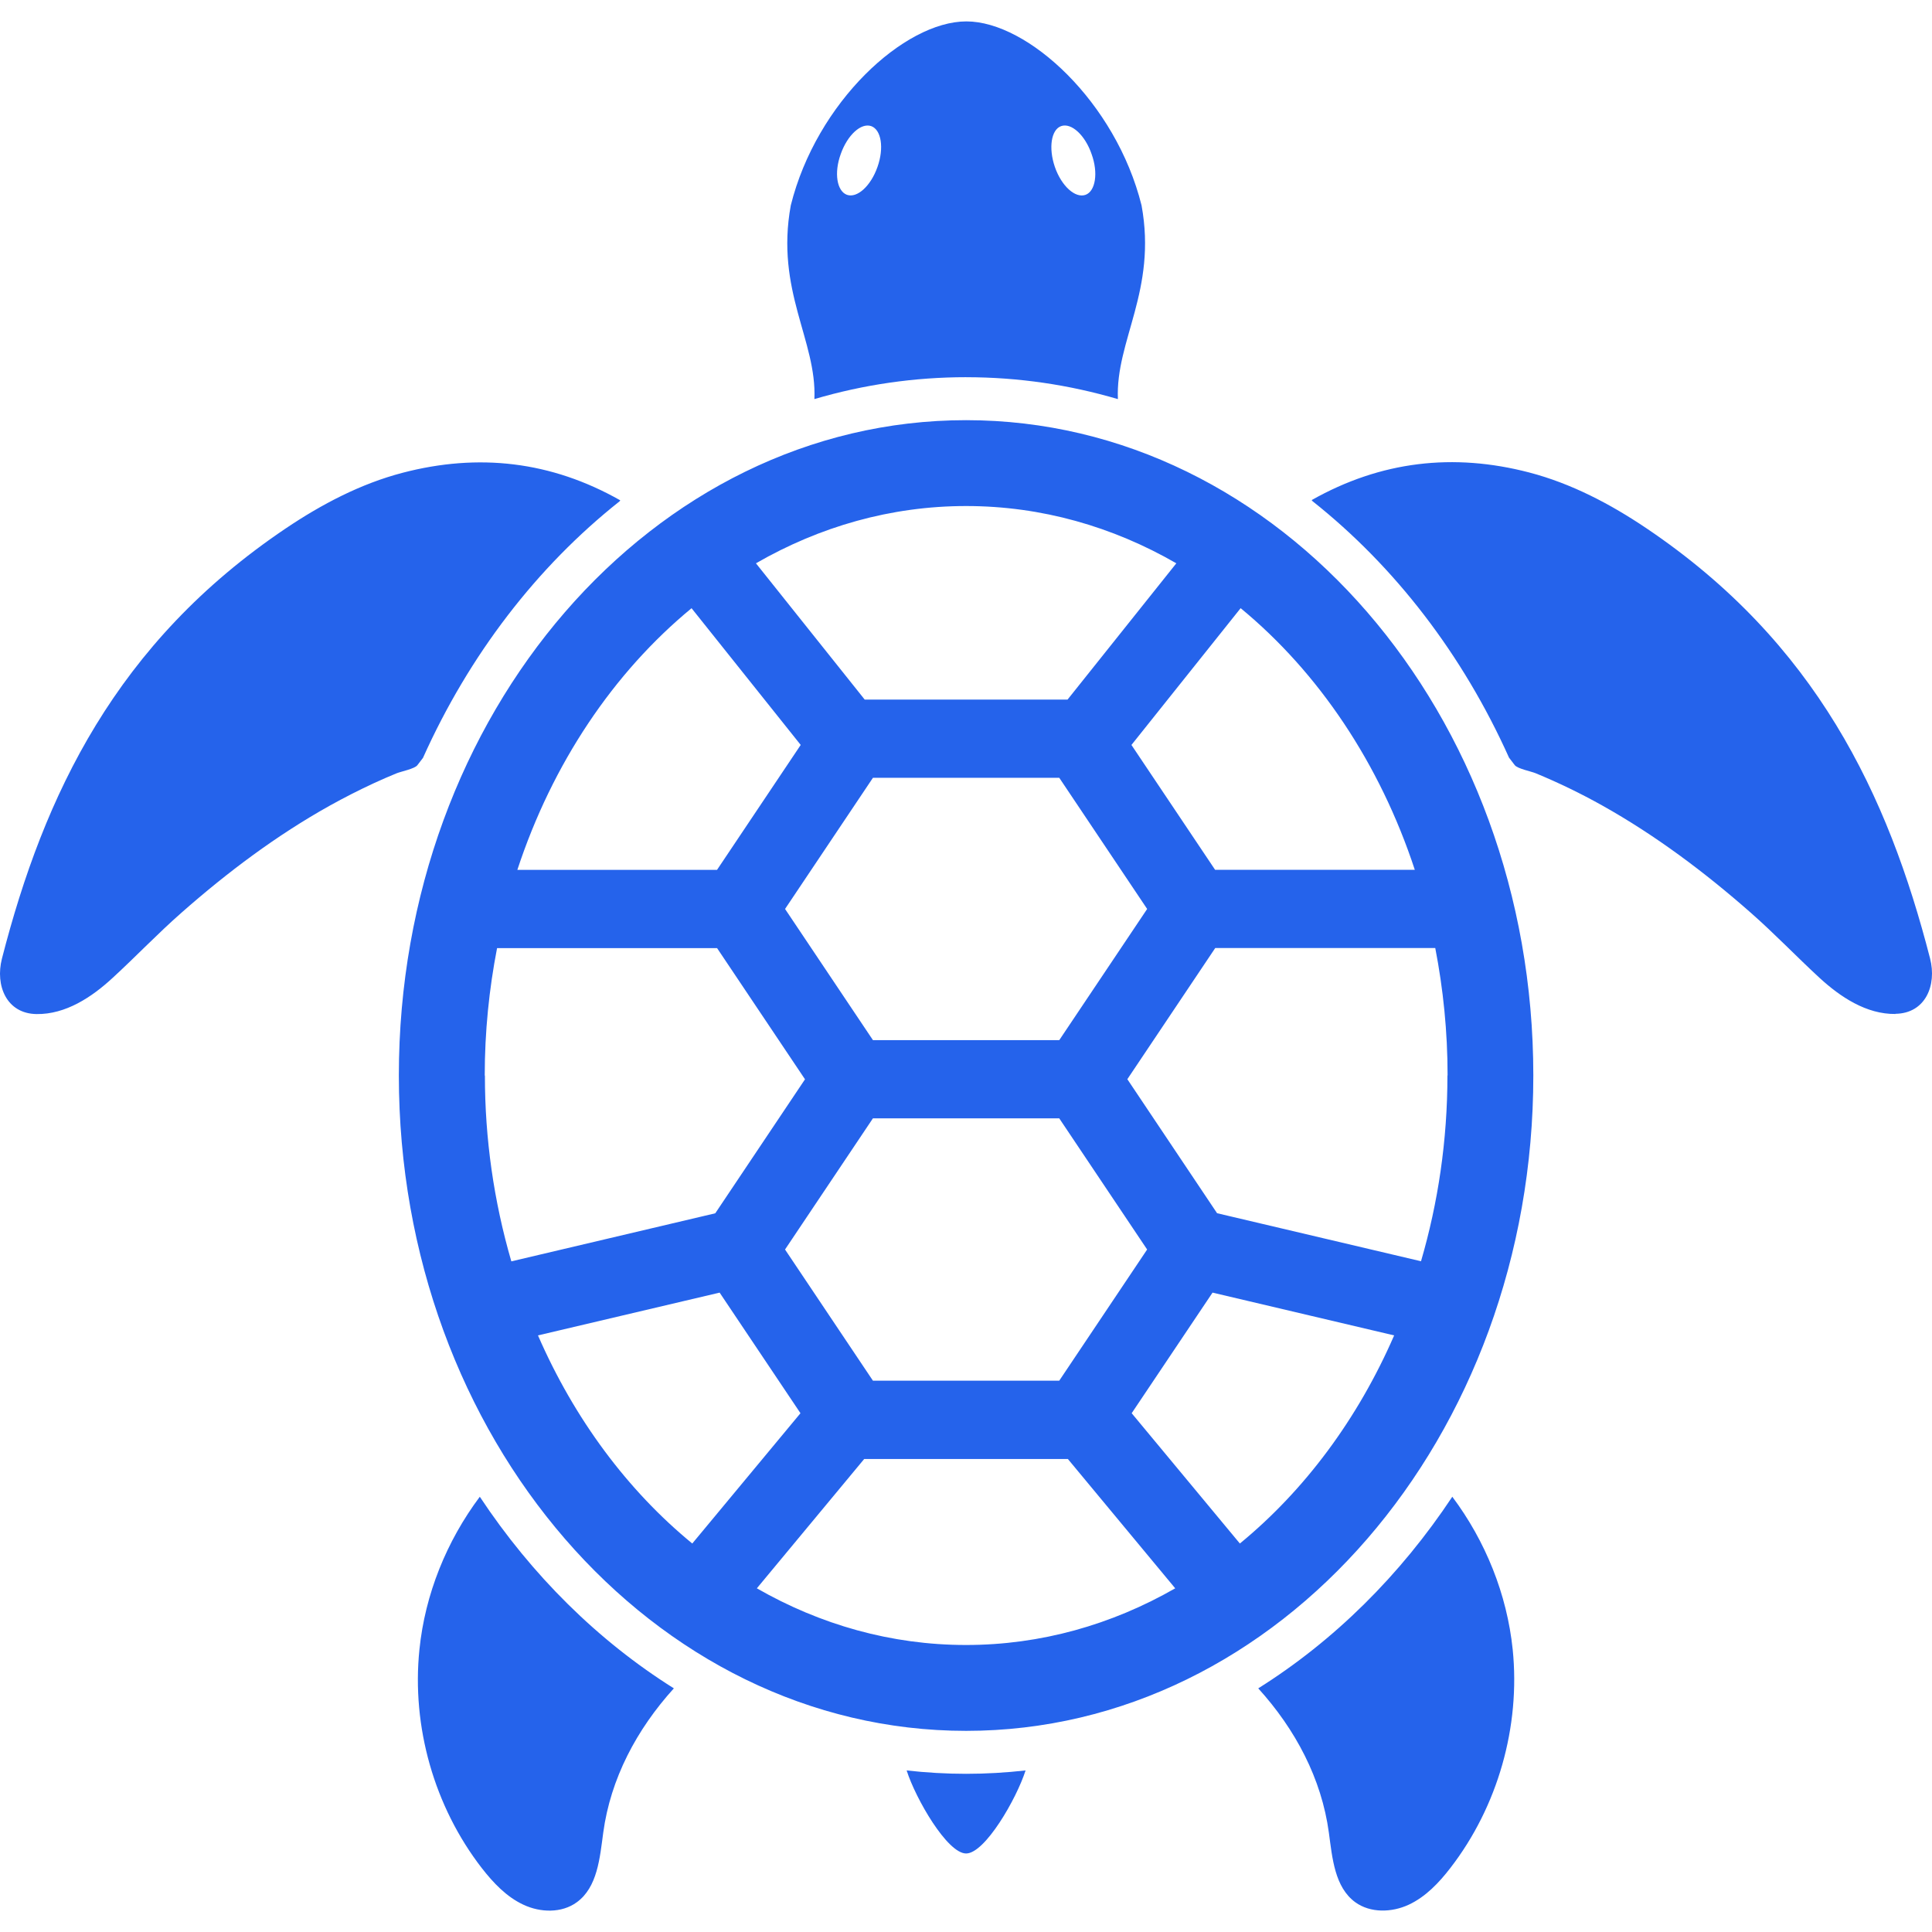
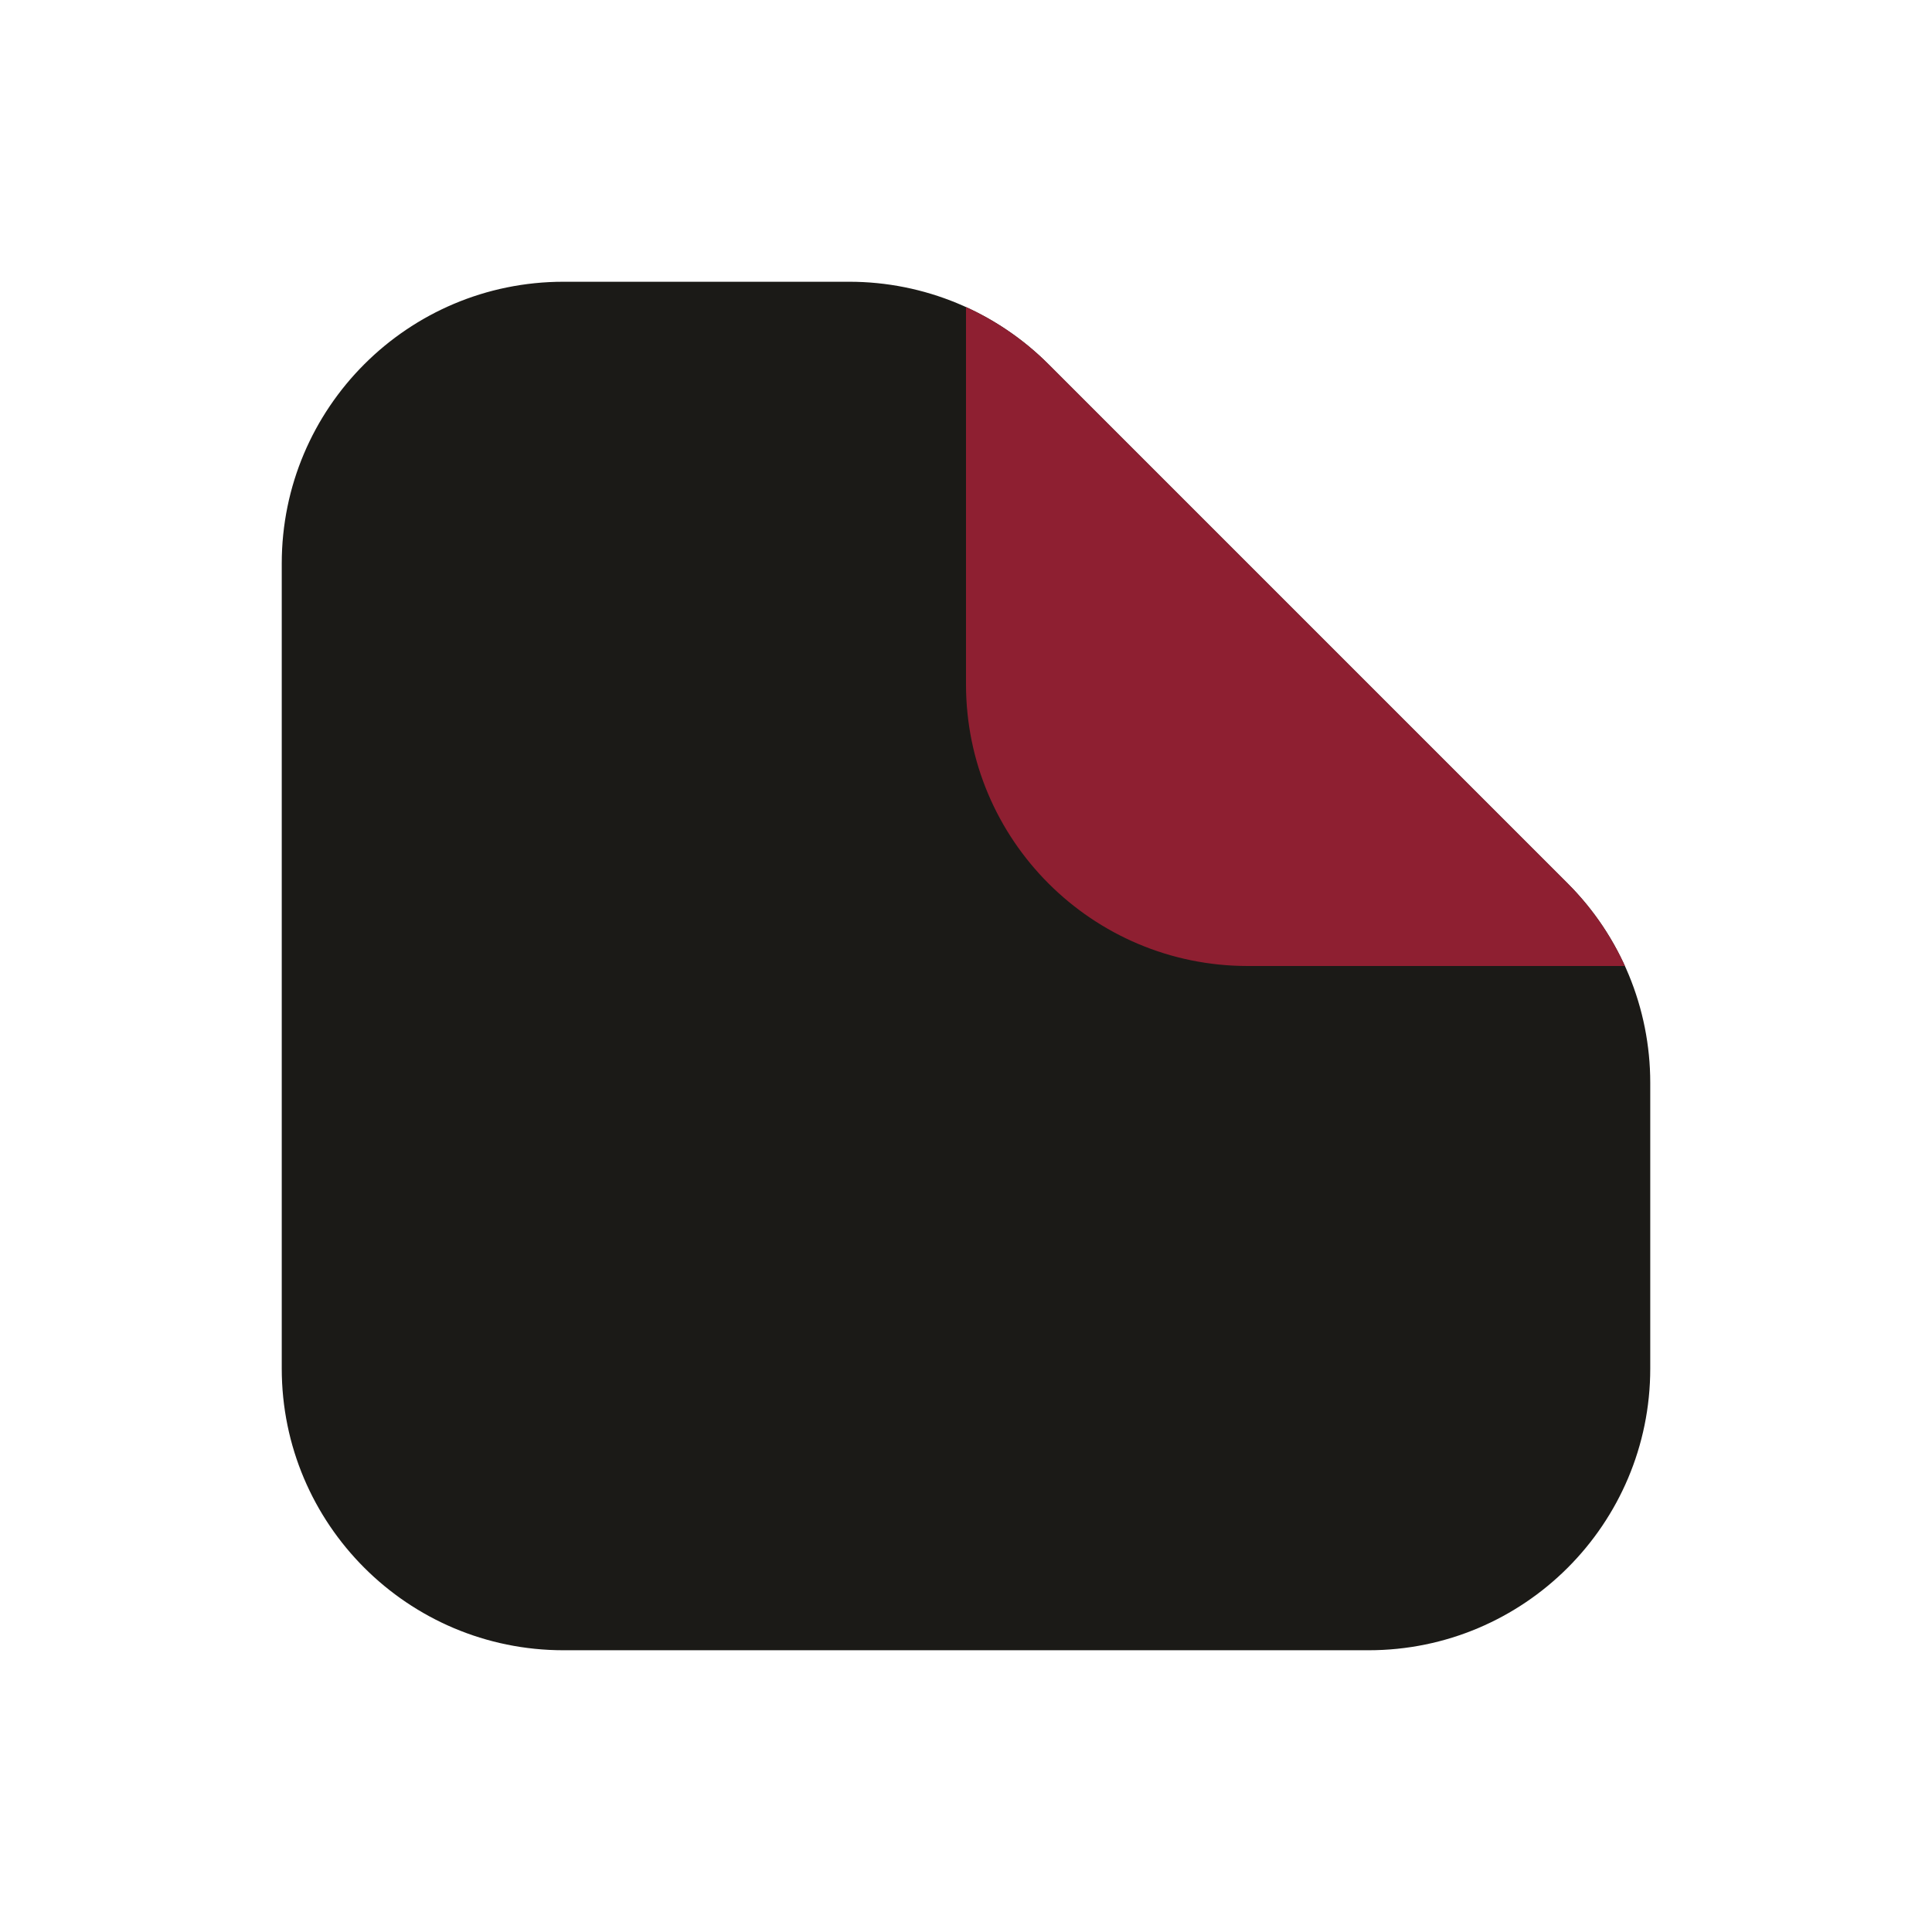
- <svg xmlns="http://www.w3.org/2000/svg" width="90" height="90" viewBox="-5 -10 90 90">
-   <path d="M40.006 7.572c2.437 0 4.809.355 7.07 1.02-.117-2.724 1.829-5.056 1.102-9.025-1.2-4.808-5.29-8.57-8.16-8.57-2.891 0-6.981 3.762-8.18 8.57-.727 3.97 1.218 6.301 1.1 9.024a25 25 0 0 1 7.072-1.02zm4.422-11.696c.48-.172 1.121.422 1.422 1.3.32.88.18 1.732-.281 1.9-.481.171-1.122-.41-1.43-1.301-.301-.88-.172-1.731.289-1.899m-10.263 1.3c.309-.878.942-1.468 1.422-1.3.469.172.602 1.02.29 1.899-.31.89-.95 1.468-1.423 1.3-.468-.171-.61-1.02-.289-1.898m-19.72 28.467c-.129.172-.761.293-.972.38q-.523.214-1.04.452-1.053.488-2.066 1.051c-2.485 1.387-4.774 3.106-6.907 4.985-1.113.977-2.129 2.047-3.219 3.047-.96.887-2.18 1.7-3.539 1.68-1.402-.02-1.93-1.332-1.613-2.578 1.96-7.63 5.313-14.72 13.22-20.044 1.68-1.13 3.492-2.083 5.449-2.594 3.531-.922 6.918-.54 10.137 1.285l-.035.047c-3.848 3.05-7.004 7.156-9.156 11.95-.168.218-.266.343-.266.347zM26.391 68.65c-1.735 1.915-2.95 4.208-3.29 6.724-.16 1.183-.269 2.543-1.234 3.242-.703.512-1.695.484-2.484.113-.79-.367-1.407-1.023-1.942-1.71-2.21-2.856-3.273-6.583-2.902-10.181.261-2.57 1.265-5.047 2.812-7.114 2.422 3.656 5.505 6.707 9.04 8.926zm56.913-31.415c-1.36.02-2.578-.797-3.54-1.68-1.085-1-2.105-2.07-3.219-3.047-2.132-1.875-4.422-3.594-6.906-4.985a29 29 0 0 0-3.106-1.504c-.207-.086-.84-.207-.972-.378 0 0-.098-.125-.266-.348-2.152-4.793-5.309-8.899-9.157-11.95-.023-.027-.035-.047-.035-.047 3.223-1.82 6.606-2.207 10.138-1.285 1.957.512 3.773 1.465 5.45 2.594 7.906 5.324 11.258 12.415 13.219 20.044.32 1.246-.211 2.559-1.614 2.578zM65.467 66.837c.367 3.598-.696 7.325-2.903 10.18-.53.688-1.152 1.345-1.941 1.712s-1.781.394-2.485-.113c-.965-.7-1.074-2.063-1.234-3.243-.34-2.515-1.555-4.809-3.29-6.723 3.536-2.219 6.614-5.27 9.04-8.926 1.547 2.066 2.547 4.543 2.813 7.114zm-25.462 5.794c.933 0 1.855-.055 2.77-.157-.423 1.325-1.891 3.868-2.77 3.868-.875 0-2.348-2.543-2.77-3.868.91.102 1.836.157 2.77.157m0-63.058C25.41 9.573 13.58 23.24 13.58 40.1S25.41 70.63 40.005 70.63 66.428 56.96 66.428 40.1 54.599 9.573 40.005 9.573m0 4c3.508 0 6.832.96 9.793 2.668l-5.067 6.348h-9.45l-5.066-6.348c2.961-1.707 6.282-2.668 9.794-2.668zm-4.34 24.88-4.094-6.11 4.094-6.11h8.68l4.094 6.11-4.094 6.11zm12.773 9.754-4.094 6.11h-8.68l-4.094-6.11 4.094-6.11h8.68zM27.214 18.331l5.086 6.371-3.898 5.82H19.1c1.63-4.956 4.477-9.191 8.114-12.188zm-9.633 21.771c0-2.04.203-4.024.574-5.934h10.25l4.095 6.11-4.18 6.242-9.5 2.239a30.9 30.9 0 0 1-1.231-8.653Zm2.48 12.106 8.462-1.993 3.766 5.618-5.04 6.07c-3.02-2.476-5.496-5.809-7.188-9.695M40.003 66.63c-3.492 0-6.797-.949-9.746-2.64l5-6.024h9.489l5 6.024c-2.95 1.691-6.254 2.64-9.746 2.64zm12.755-4.727-5.04-6.07 3.767-5.618 8.46 1.993c-1.69 3.887-4.171 7.219-7.187 9.695m9.669-21.802c0 3.032-.438 5.938-1.231 8.653l-9.5-2.238-4.18-6.243 4.094-6.11h10.25c.371 1.91.574 3.895.574 5.934zm-10.82-9.578-3.9-5.82 5.087-6.372c3.633 2.996 6.484 7.235 8.113 12.188h-9.3z" fill="#2563eb" />
+ <svg xmlns="http://www.w3.org/2000/svg" viewBox="0 0 96 96">
+   <style>
+     .p { fill: #1B1A17 }
+     .f { fill: #8E1F31 }
+     @media (prefers-color-scheme: dark) {
+       .p { fill: #F6F0E3 }
+       .f { fill: #D64A5C }
+     }
+   </style>
+   <defs>
+     <clipPath id="c">
+       <path d="M14 28 A14 14 0 0 1 28 14 L42.2 14 A14 14 0 0 1 52.1 18.1 L77.9 43.9 A14 14 0 0 1 82 53.8 L82 68 A14 14 0 0 1 68 82 L28 82 A14 14 0 0 1 14 68 Z" />
+     </clipPath>
+   </defs>
+   <path class="p" d="M14 28 A14 14 0 0 1 28 14 L42.2 14 A14 14 0 0 1 52.1 18.1 L77.9 43.9 A14 14 0 0 1 82 53.8 L82 68 A14 14 0 0 1 68 82 L28 82 A14 14 0 0 1 14 68 Z" />
+   <path class="f" clip-path="url(#c)" d="M48 12 L48 34 A14 14 0 0 0 62 48 L84 48 Z" />
</svg>
